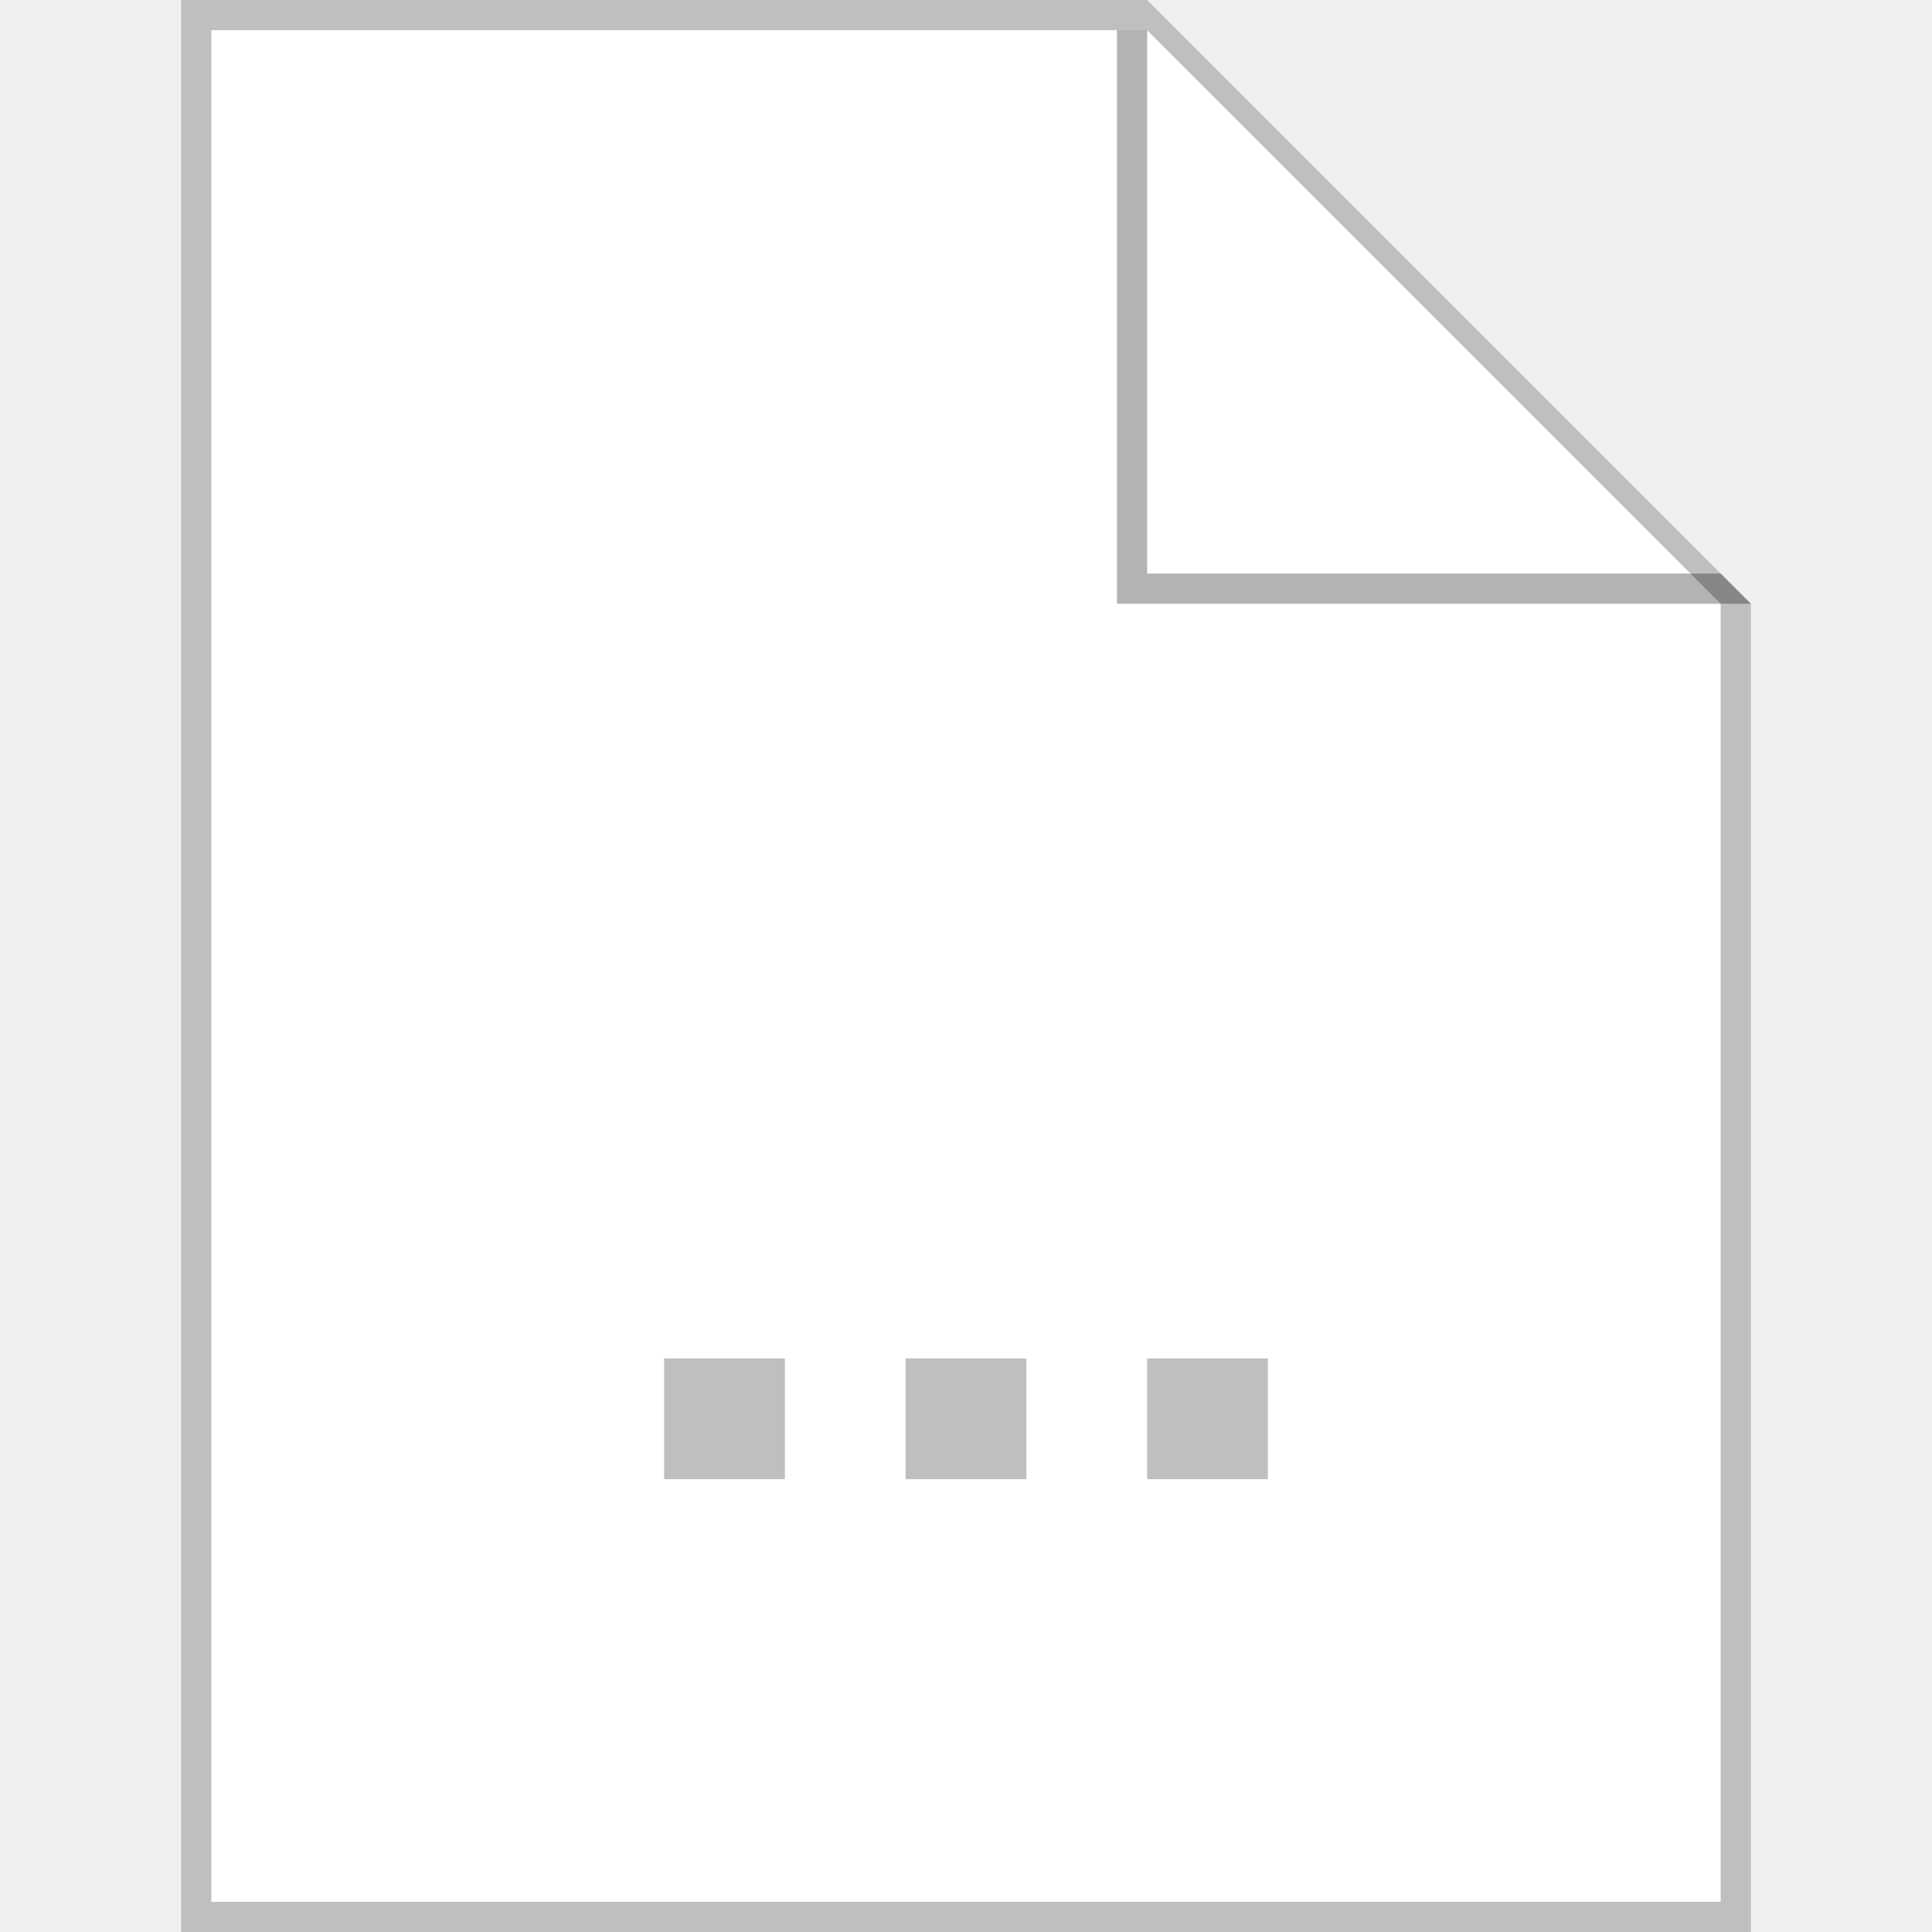
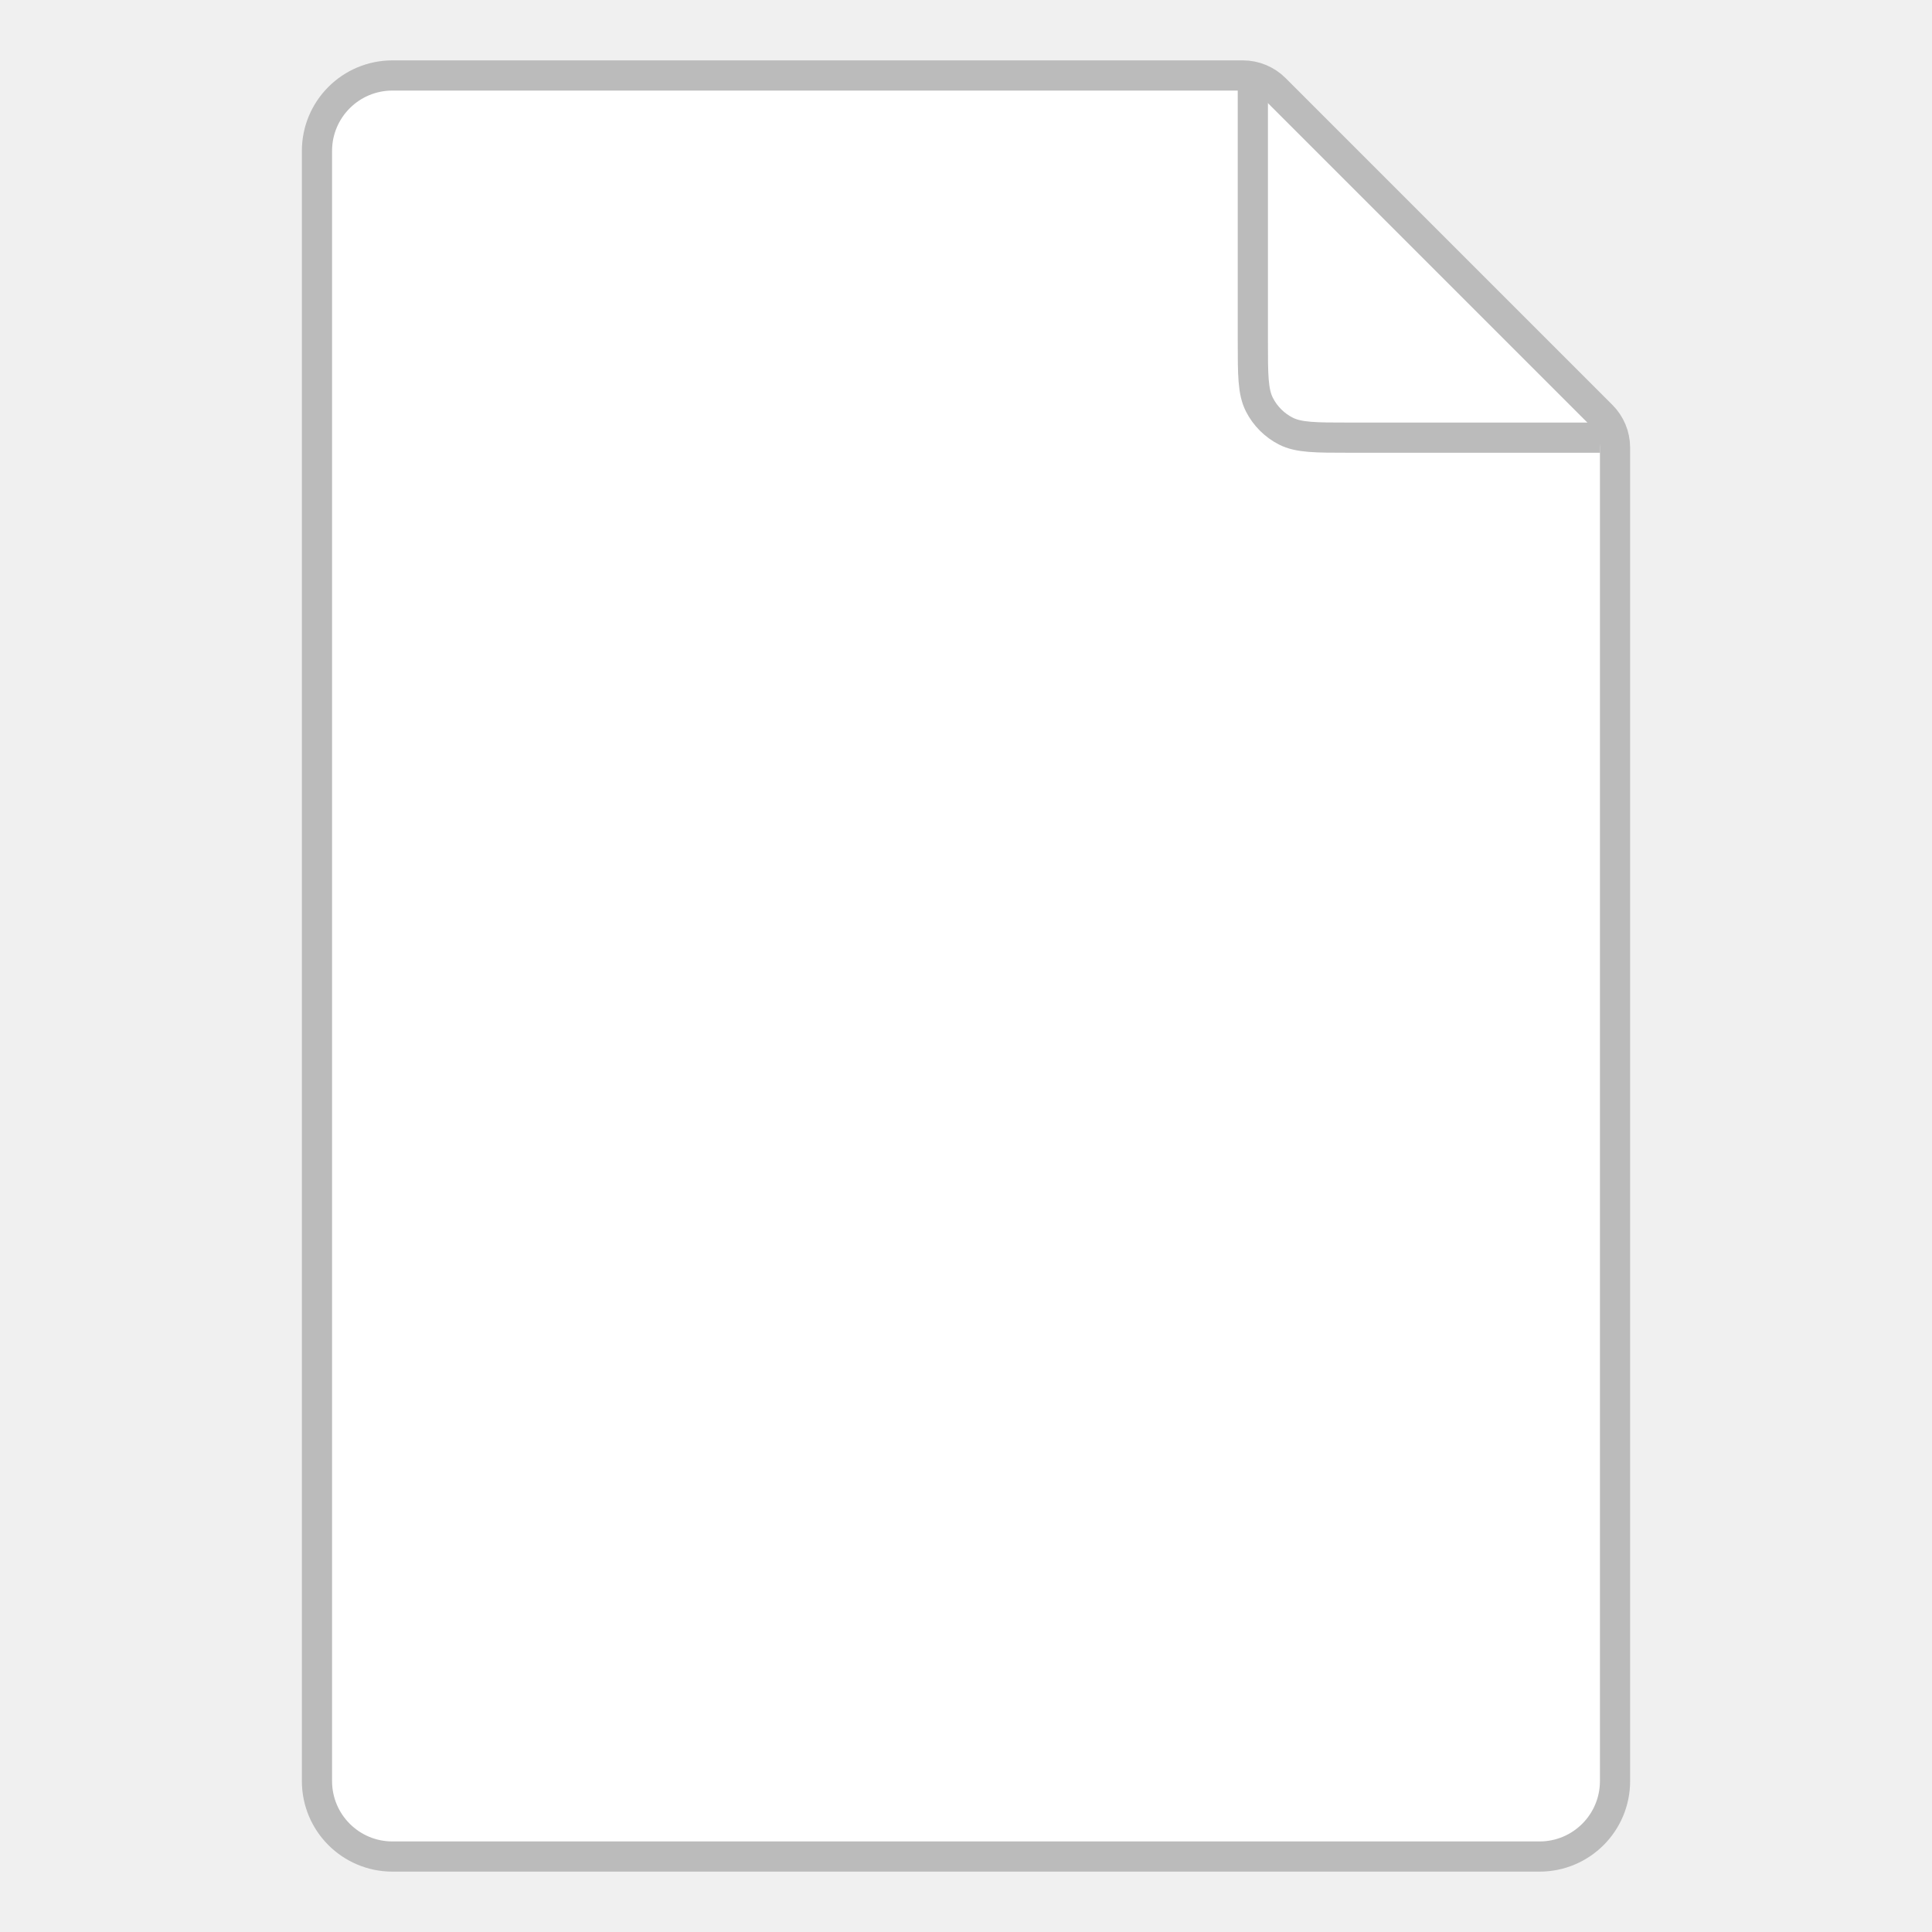
<svg xmlns="http://www.w3.org/2000/svg" width="64" height="64" viewBox="0 0 64 64" fill="none">
-   <path d="M7 1H38L57 20V63H7V1Z" fill="white" />
-   <path fill-rule="evenodd" clip-rule="evenodd" d="M7 63H57V20L38 1H7V63ZM38 0H6V64H58V20L38 0Z" fill="#BFBFBF" />
-   <path d="M22 45H26V49H22V45Z" fill="#BFBFBF" />
-   <path d="M30 45H34V49H30V45Z" fill="#BFBFBF" />
-   <path d="M42 45H38V49H42V45Z" fill="#BFBFBF" />
-   <path opacity="0.3" d="M37 20V1H38V19H57L58 20H37Z" fill="black" />
+   <g clip-path="url(#clip0_19204_7212)">
+     <path d="M10.5 5C10.5 3.619 11.619 2.5 13 2.5H41.172C41.569 2.5 41.951 2.658 42.232 2.939L53.061 13.768C53.342 14.049 53.5 14.431 53.5 14.828V59C53.5 60.381 52.381 61.5 51 61.5H13C11.619 61.5 10.5 60.381 10.5 59V5Z" fill="white" stroke="#BBBBBB" />
+     <path d="M41.502 2.996V11.298C41.502 12.418 41.502 12.978 41.72 13.406C41.912 13.782 42.218 14.088 42.594 14.28C43.022 14.498 43.582 14.498 44.702 14.498H53.004" stroke="#BBBBBB" />
+   </g>
+   <defs>
+     <clipPath id="clip0_19204_7212">
+       <rect width="64" height="64" fill="white" />
+     </clipPath>
+   </defs>
</svg>
